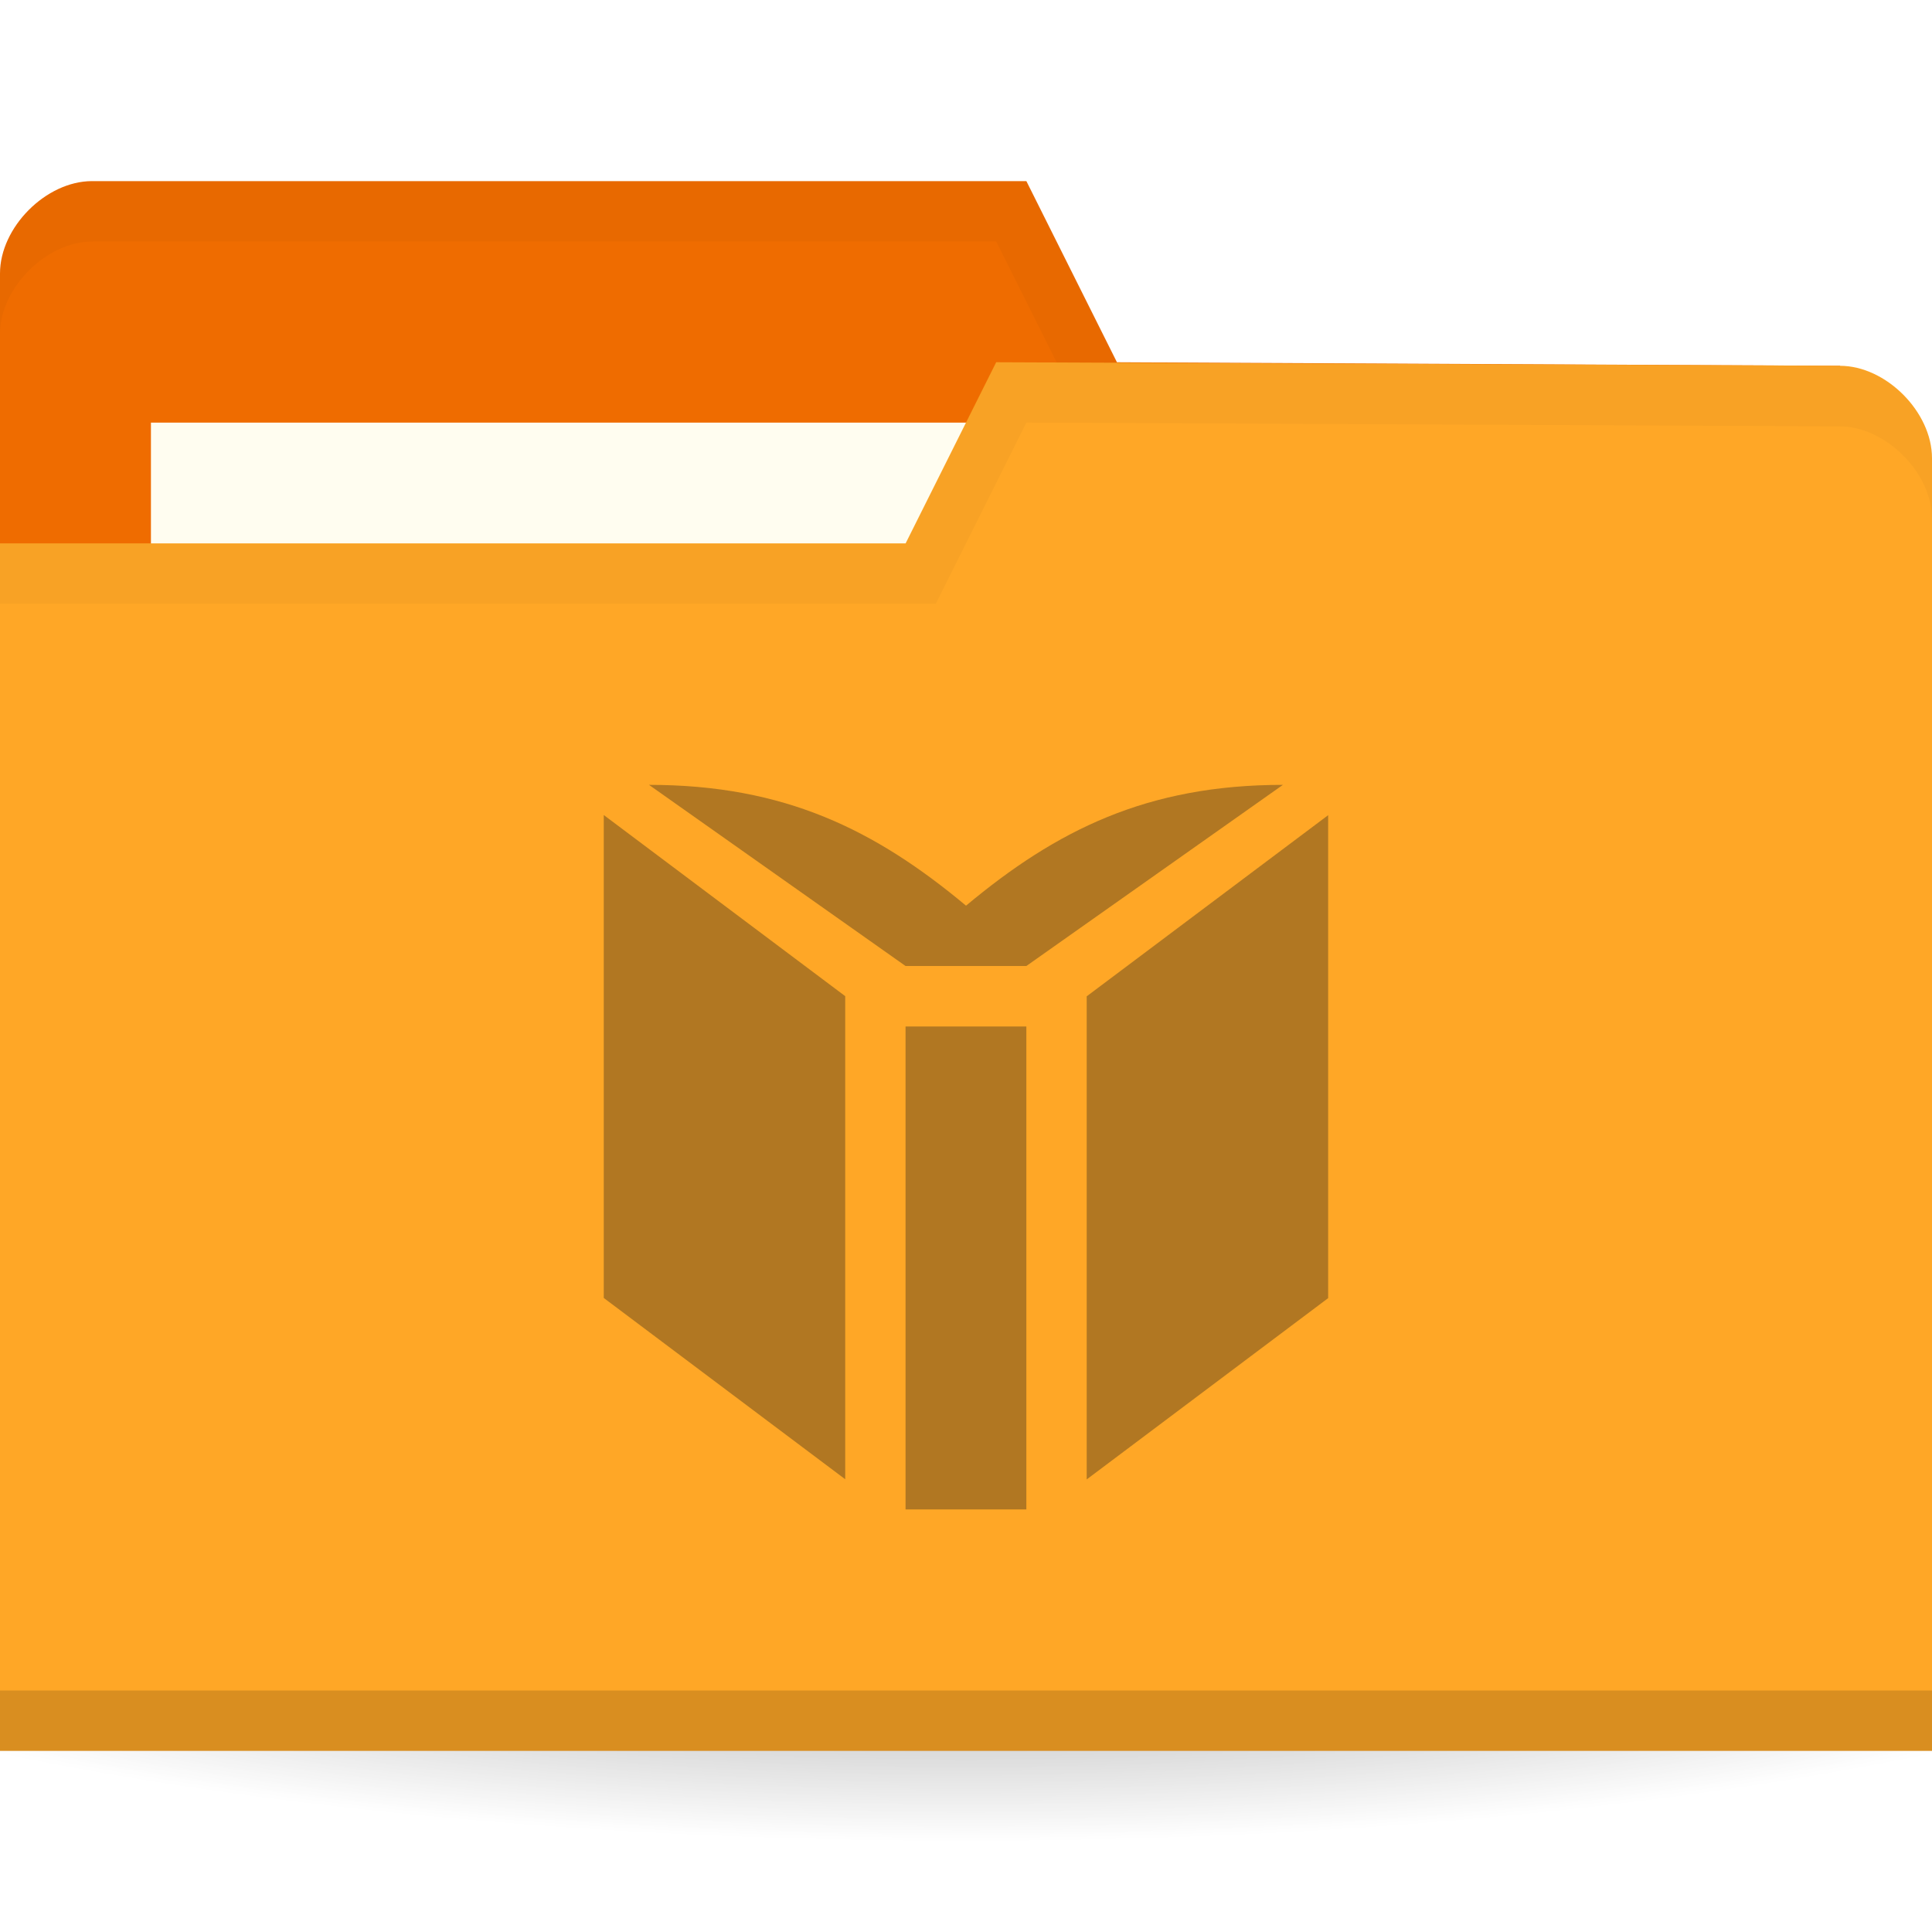
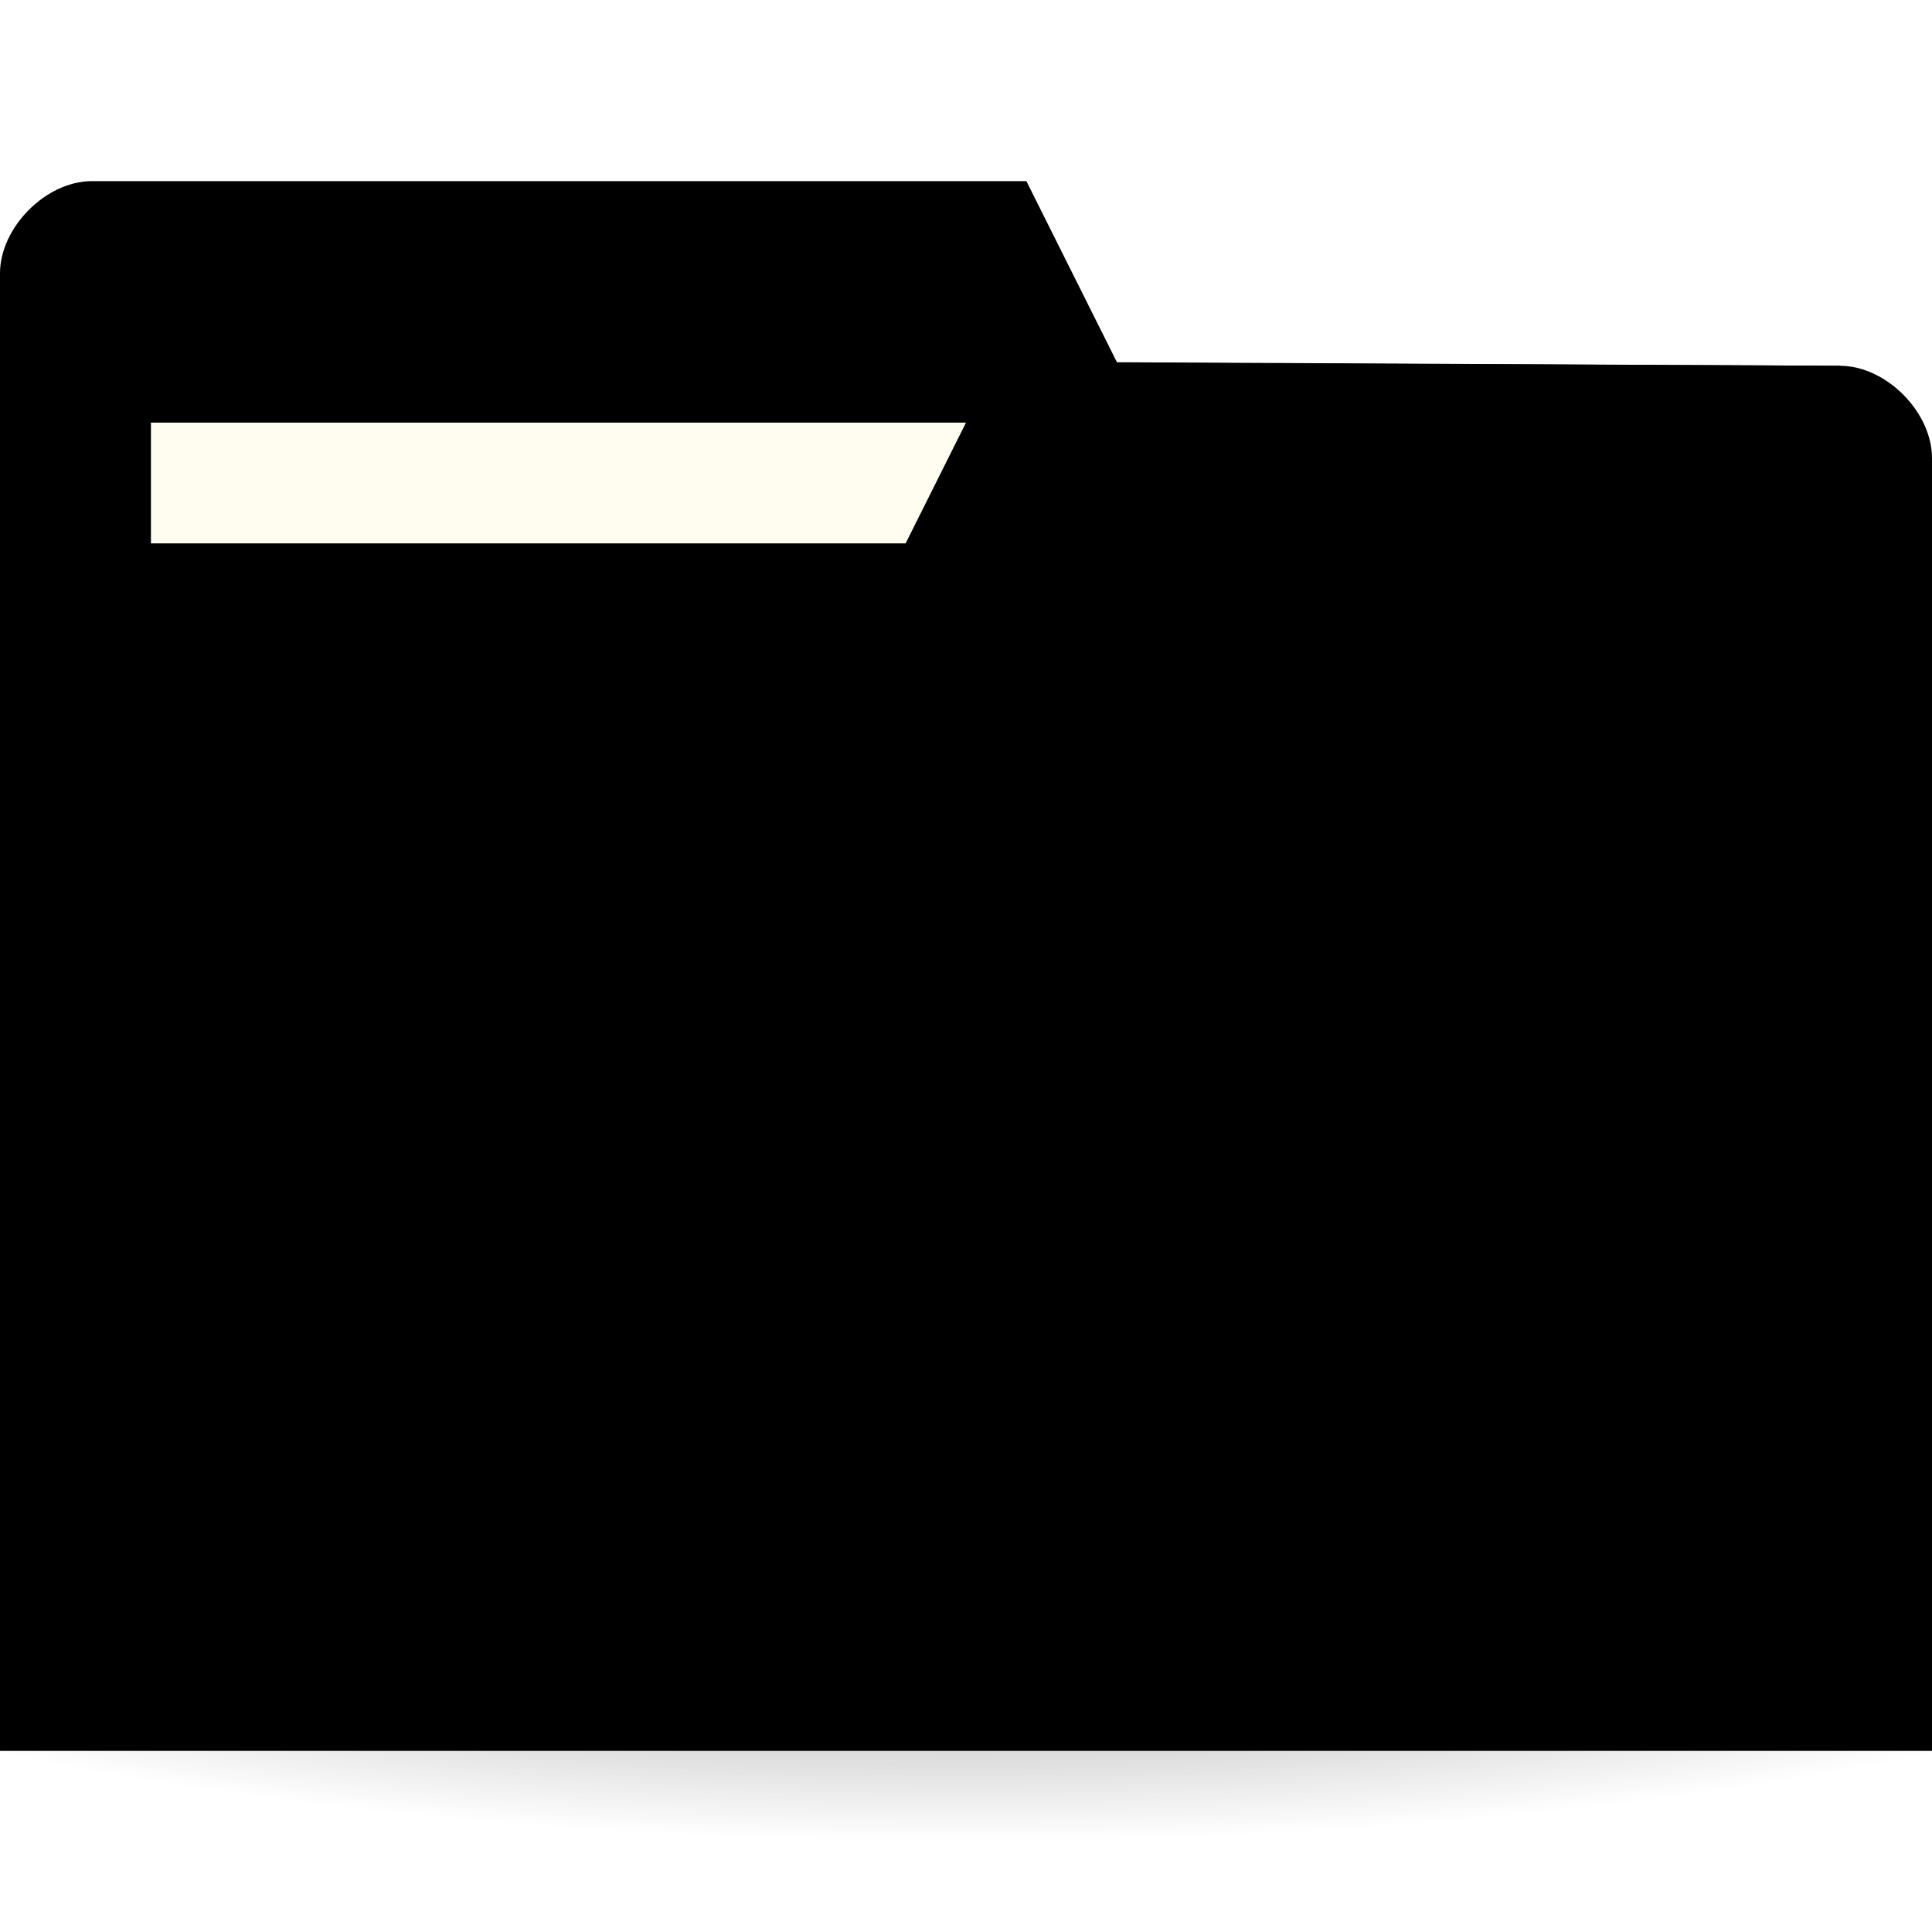
<svg xmlns="http://www.w3.org/2000/svg" xmlns:xlink="http://www.w3.org/1999/xlink" width="128" height="128" id="svg2" version="1.1">
  <defs id="defs4">
    <linearGradient id="linearGradient3809">
      <stop style="stop-color:#000000;stop-opacity:1;" offset="0" id="stop3811" />
      <stop style="stop-color:#000000;stop-opacity:0;" offset="1" id="stop3813" />
    </linearGradient>
    <radialGradient xlink:href="#linearGradient3809" id="radialGradient3815" cx="-9" cy="93.5" fx="-9" fy="93.5" r="15" gradientTransform="matrix(1,0,0,0.3666667,0,59.21667)" gradientUnits="userSpaceOnUse" />
  </defs>
  <g id="layer1" transform="translate(0,-924.3622)">
    <path style="opacity:0.6;fill:url(#radialGradient3815);fill-opacity:1;stroke:none" id="path3031" d="M 6,93.5 A 15,5.5 0 0 1 -9,99 15,5.5 0 0 1 -24,93.5 15,5.5 0 0 1 -9,88 15,5.5 0 0 1 6,93.5 Z" transform="matrix(6.666667,0,0,4.545454,124,596.3622)" />
-     <path id="path3029" d="m 0,942.48 0,85.647 128,0 0,-42.823 -6.095,-36.706 L 74,948.362 l -6,-12 -61.905,0 C 3.048,936.362 0,939.421 0,942.48 z" style="fill:#ef6c00;fill-opacity:1;stroke:none" />
+     <path id="path3029" d="m 0,942.48 0,85.647 128,0 0,-42.823 -6.095,-36.706 L 74,948.362 l -6,-12 -61.905,0 C 3.048,936.362 0,939.421 0,942.48 z" style="fill:replacecolour2;fill-opacity:1;stroke:none" />
    <rect style="fill:#fffdf0;fill-opacity:1;stroke:none" id="rect3799" width="63.143" height="23.765" x="10" y="952.362" />
    <path style="opacity:0.03;fill:#000000;fill-opacity:1;stroke:none" d="m 6.125,936.362 c -3.048,0 -6.125,3.066 -6.125,6.125 l 0,4 c 0,-3.059 3.077,-6.125 6.125,-6.125 l 59.875,0 6,12 49.875,0.25 6.125,36.688 0,-4 -6.125,-36.688 -47.875,-0.25 -6,-12 z" id="path3790" />
-     <path style="fill:#ffa726;fill-opacity:1;stroke:none" d="m 128,954.715 0,85.647 -128,0 0,-80 60,0 6,-12 55.905,0.235 c 3.048,0 6.095,3.059 6.095,6.118 z" id="rect2987" />
+     <path style="fill:replacecolour1;fill-opacity:1;stroke:none" d="m 128,954.715 0,85.647 -128,0 0,-80 60,0 6,-12 55.905,0.235 c 3.048,0 6.095,3.059 6.095,6.118 z" id="rect2987" />
    <path id="path3794" d="m 0,1036.362 0,4 128,0 0,-4 z" style="opacity:0.15;fill:#000000;fill-opacity:1;stroke:none" />
    <path style="fill:none;stroke:none" d="m 67.048,951.656 -15.238,9.176 9.143,0 z" id="path3801" />
    <path style="opacity:0.03;fill:#000000;fill-opacity:1;stroke:none" d="m 66,948.362 -6,12 -60,0 0,4 62,0 6,-12 53.875,0.25 c 3.048,0 6.125,3.066 6.125,6.125 l 0,-4 c 0,-3.059 -3.077,-6.125 -6.125,-6.125 z" id="path3015" />
-     <g transform="matrix(10.62992,0,0,10.62992,40,880.3622)" id="layer3" style="opacity:0.4;fill:#3c2f1b;fill-opacity:1">
-       <path style="fill:#3c2f1b;fill-opacity:1;fill-rule:nonzero;stroke:none" d="m 2.634,13.547 0,-3.01 -0.753,10e-7 0,3.01 z M 1.505,10.348 -3.1968253e-7,9.219 l 0,3.01 L 1.505,13.359 Z m 3.01,1.882 0,-3.01 -1.505,1.129 0,3.011 z M 4.233,9.031 C 3.387,9.031 2.822,9.313 2.258,9.784 1.693,9.313 1.129,9.031 0.282,9.031 l 1.599,1.129 0.753,0 z" id="path53-8" />
+     <g transform="matrix(10.62992,0,0,10.62992,40,880.3622)" id="layer3" style="opacity:1;fill:replacecolour3;fill-opacity:1">
+       <path style="fill:replacecolour3;fill-opacity:1;fill-rule:nonzero;stroke:none" d="m 2.634,13.547 0,-3.01 -0.753,10e-7 0,3.01 z M 1.505,10.348 -3.1968253e-7,9.219 l 0,3.01 L 1.505,13.359 Z m 3.01,1.882 0,-3.01 -1.505,1.129 0,3.011 z M 4.233,9.031 C 3.387,9.031 2.822,9.313 2.258,9.784 1.693,9.313 1.129,9.031 0.282,9.031 l 1.599,1.129 0.753,0 z" id="path53-8" />
    </g>
  </g>
</svg>
